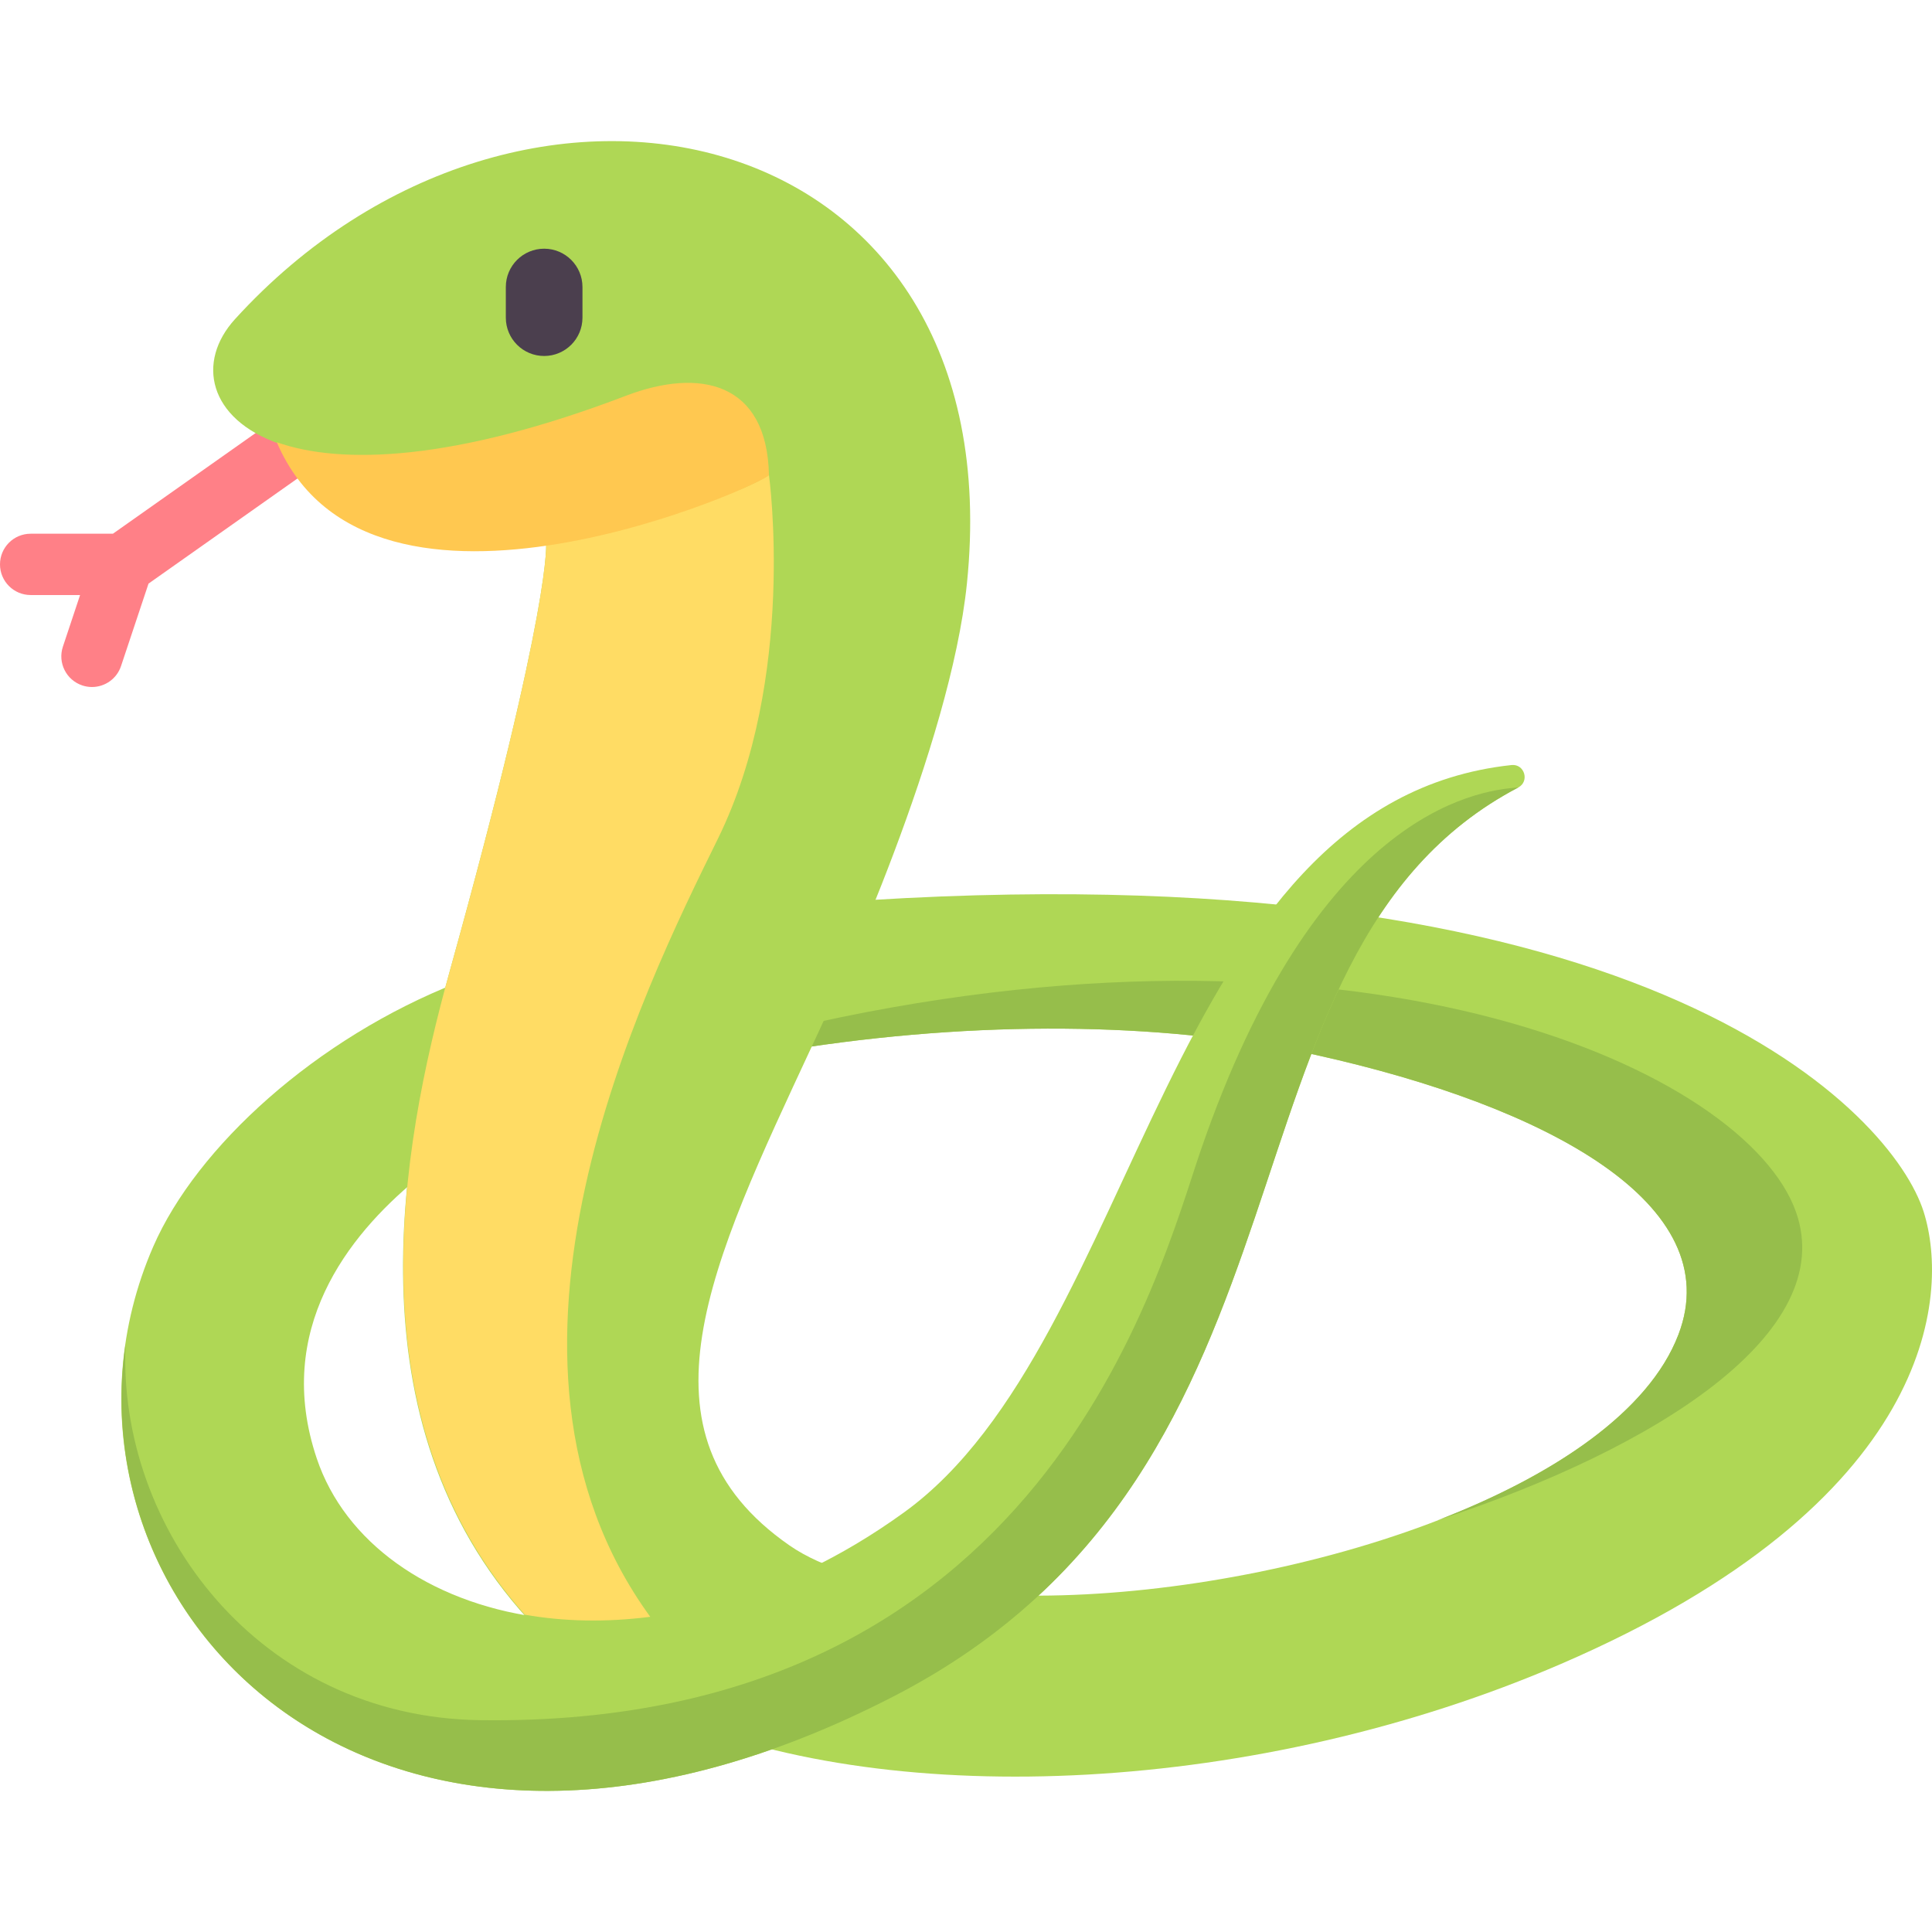
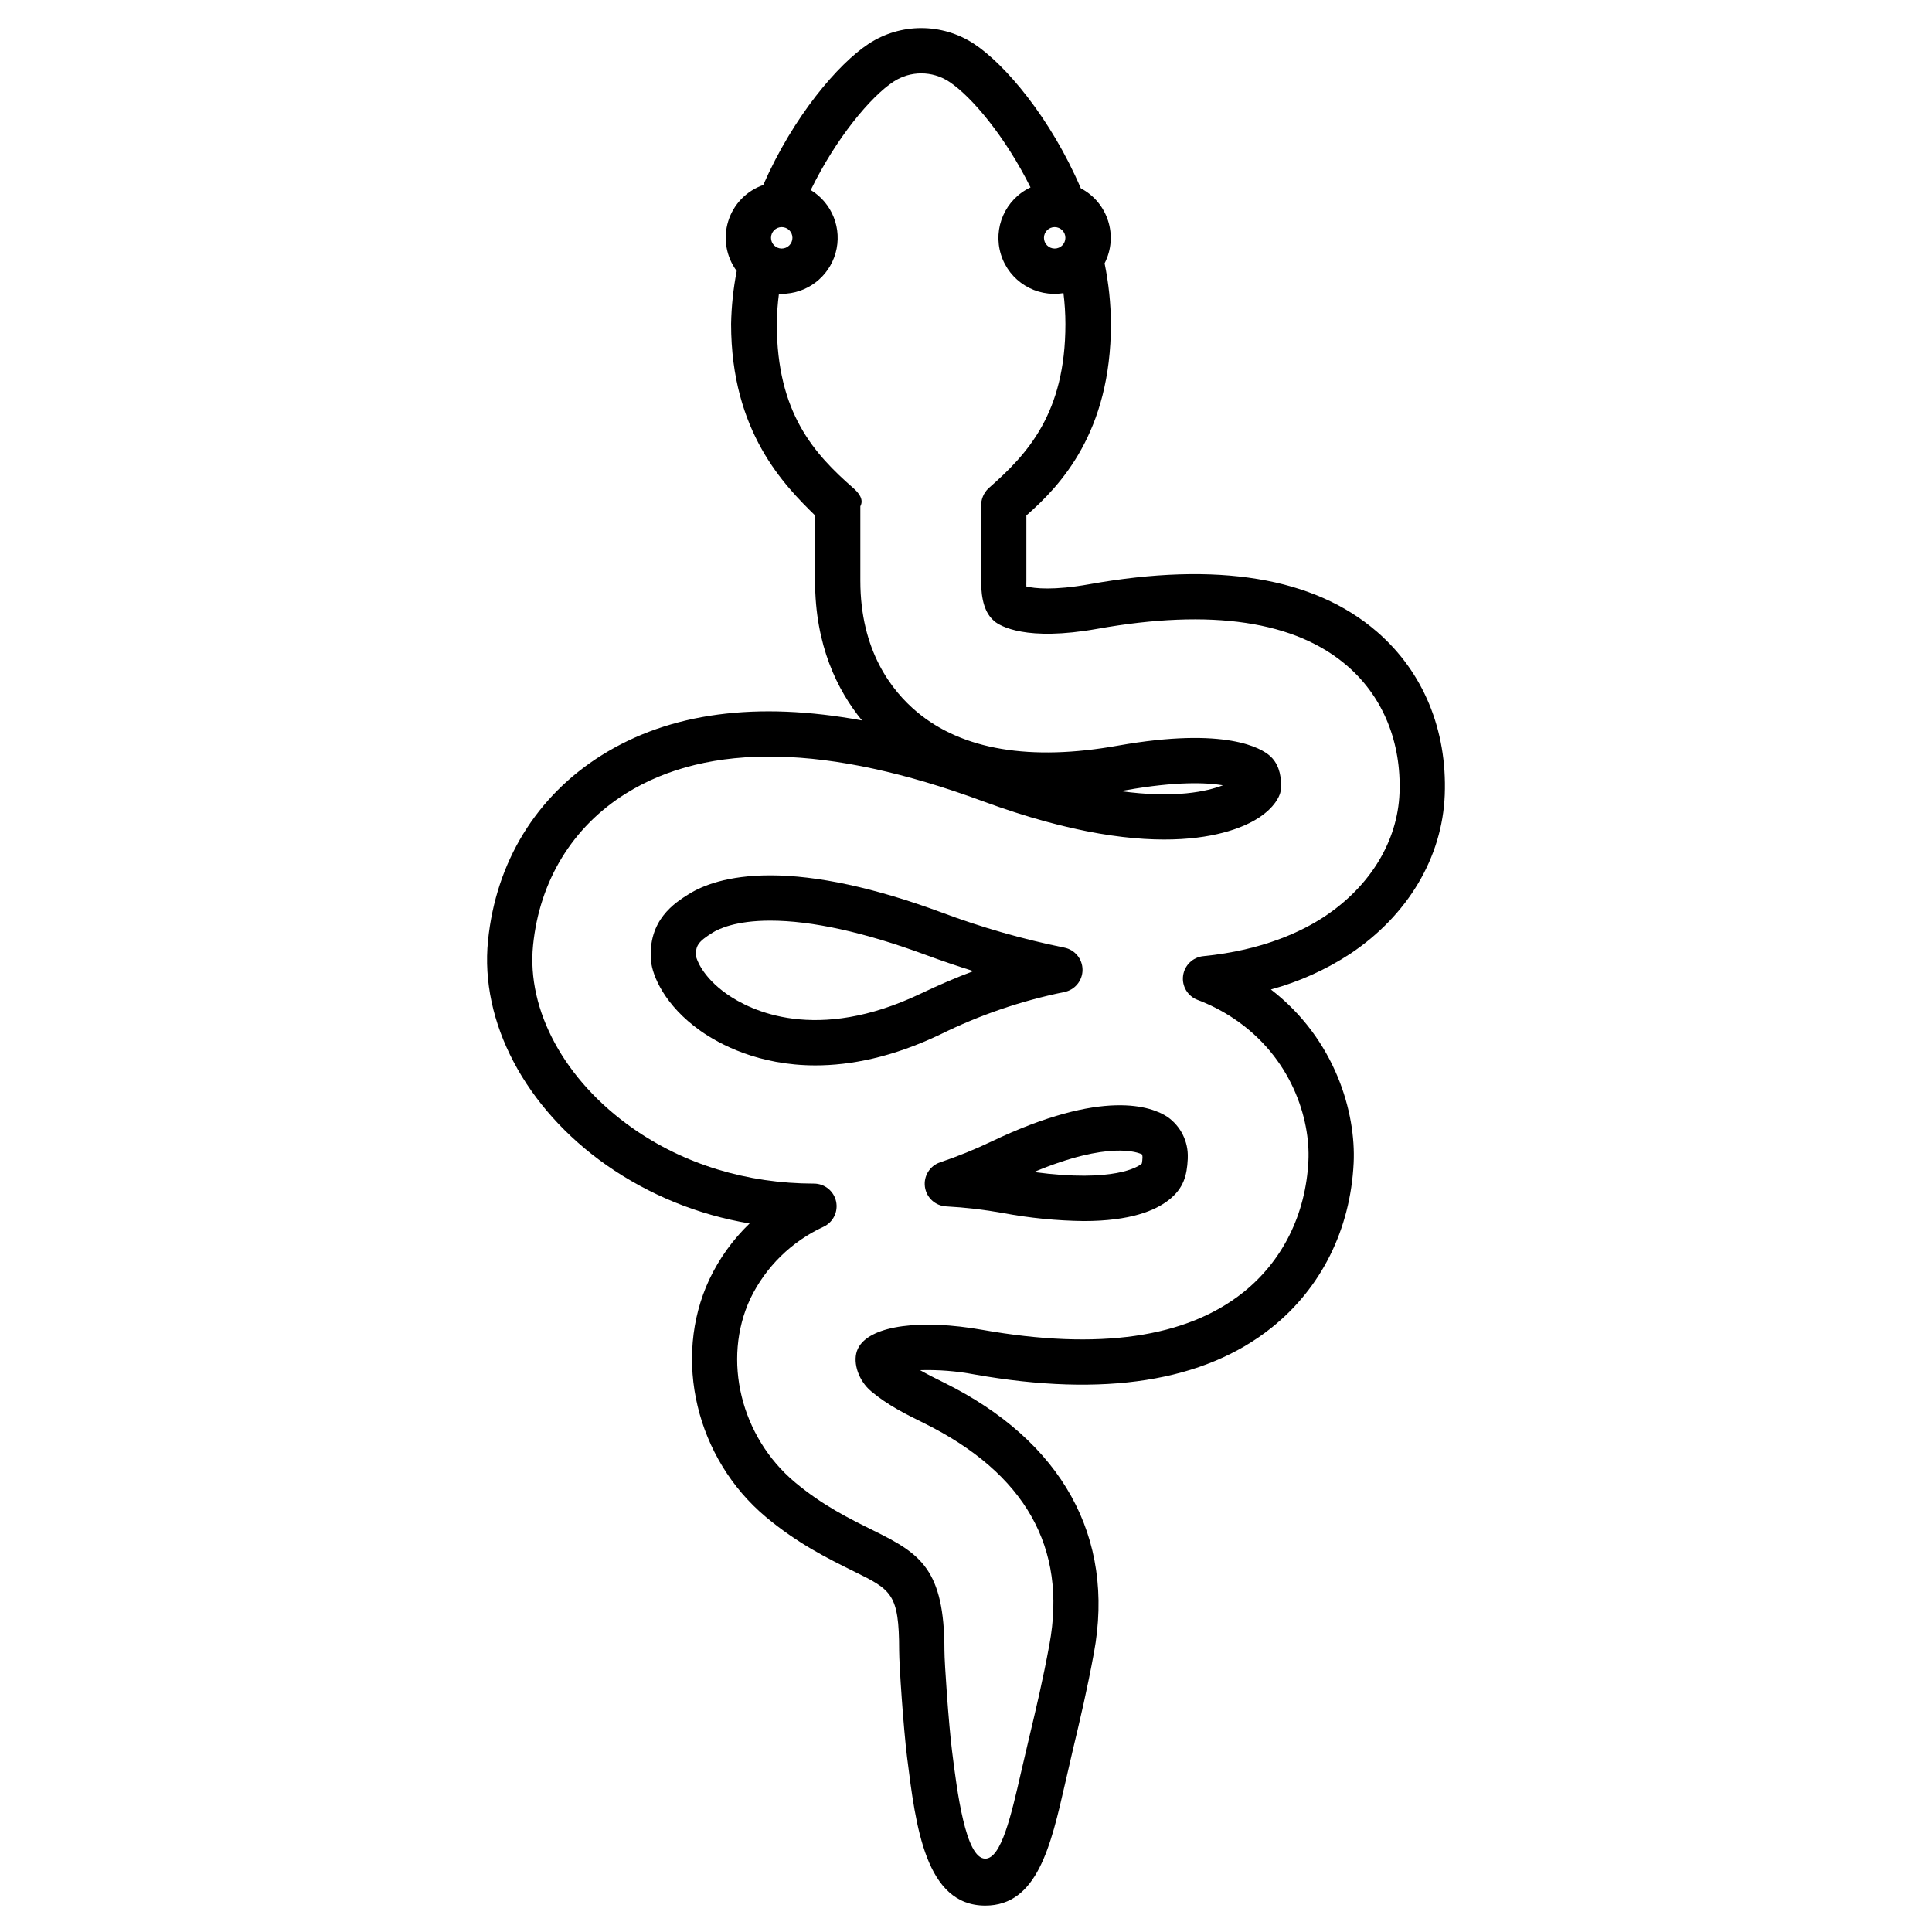
- <svg xmlns="http://www.w3.org/2000/svg" version="1.1" id="Capa_1" x="0px" y="0px" viewBox="0 0 512 512" style="enable-background:new 0 0 512 512;" xml:space="preserve">
-   <path style="fill:#FF8087;" d="M95.332,105.225c-2.594-3.661-7.664-4.538-11.321-1.952l-54.087,38.169h-21.8  c-4.49,0-8.124,3.638-8.124,8.124c0,4.487,3.634,8.124,8.124,8.124h13.099l-4.554,13.678c-1.42,4.256,0.881,8.858,5.133,10.278  c0.857,0.286,1.722,0.42,2.571,0.42c3.404,0,6.569-2.154,7.704-5.558l7.282-21.845l54.014-38.118  C97.038,113.96,97.918,108.89,95.332,105.225z" />
-   <path style="fill:#AFD755;" d="M413.655,440.97c98.844-42.652,103.165-97.57,96.136-119.831  c-8.124-25.726-71.594-95.459-279.437-82.595l-16.587,38.978c50.268-7.497,97.998-6.144,134.967,2.054  c61.4,13.615,109.266,39.582,96.064,74.11c-15.942,41.696-104.15,69.012-169.575,69.176c-11.09,0.028-28.77-0.692-44.452-4.523  l-52.345,36.739C237.533,479.885,333.575,475.525,413.655,440.97z" />
-   <path style="fill:#96BE4B;" d="M215.967,271.04l-2.2,6.482c50.268-7.497,97.998-6.144,134.967,2.054  c61.4,13.615,109.266,39.582,96.064,74.11c-7.774,20.331-32.78,37.205-63.897,49.217c58.541-19.193,106.345-49.904,95.04-81.765  C462.757,283.988,363.556,238.544,215.967,271.04z" />
-   <g>
-     <path style="fill:#AFD755;" d="M256.244,154.644C269.002,30.472,138.111,1.301,62.279,84.573   c-10.323,11.335-7.072,26.496,11.836,33.065c1.795,5.475,13.99,34.238,70.596,25.954c0,0,2.031,14.725-25.557,113.907   c-13.465,48.407-26.742,122.201,23.018,173.992c8.63,8.983,19.935,16.411,33.196,22.33c24.032-9.549,47.254-20.26,68.662-32.949   c-12.845-1.798-25.906-5.13-34.834-11.334c-42.777-29.726-20.79-74.744,5.926-132.192   C222.653,261.393,251.849,197.415,256.244,154.644z" />
-     <path style="fill:#AFD755;" d="M239.663,400.739C172.425,449.452,98.88,430.873,83.95,386.522   c-11.509-34.189,8.463-59.12,26.234-73.845l11.171-52.299c-37.574,14.725-69.224,43.548-80.734,69.952   C3.599,415.26,91.397,524.632,236.955,449.483c118.753-61.31,81.006-196.5,165.395-240.788c3.074-1.613,1.663-6.32-1.789-5.949   C308.247,212.678,302.466,355.238,239.663,400.739z" />
-   </g>
-   <path style="fill:#96BE4B;" d="M402.349,208.695c-11.713,0.737-53.688,7.507-84.153,96.196  c-11.129,32.396-41.298,153.005-190.918,150.974c-58.692-0.797-96.136-50.776-94.013-99.69  c-11.592,79.005,72.599,160.988,203.689,93.309C355.707,388.174,317.961,252.984,402.349,208.695z" />
-   <path style="fill:#FFDC64;" d="M172.323,428.471c-50.065-68.835-1.907-165.888,17.918-206.176  c20.987-42.652,13.54-96.424,13.54-96.424c-14.217,9.19-59.069,17.722-59.069,17.722s2.031,14.725-25.557,113.907  c-13.162,47.319-25.98,118.84,19.922,170.41C149.383,429.726,160.581,429.975,172.323,428.471z" />
-   <path style="fill:#FFC850;" d="M165.868,104.884c-45.555,17.396-75.585,18.337-92.516,12.312l0,0  c24.984,58.386,130.466,10.523,130.428,8.676C203.273,101.279,185.501,97.386,165.868,104.884z" />
-   <path style="fill:#4B3F4E;" d="M144.204,94.34c-5.609,0-10.155-4.546-10.155-10.155v-8.124c0-5.609,4.546-10.155,10.155-10.155  s10.155,4.546,10.155,10.155v8.124C154.359,89.794,149.813,94.34,144.204,94.34z" />
-   <g>
- </g>
-   <g>
- </g>
-   <g>
- </g>
-   <g>
- </g>
-   <g>
- </g>
-   <g>
- </g>
-   <g>
- </g>
-   <g>
- </g>
-   <g>
- </g>
-   <g>
- </g>
-   <g>
- </g>
-   <g>
- </g>
-   <g>
- </g>
-   <g>
- </g>
-   <g>
- </g>
+ <svg xmlns="http://www.w3.org/2000/svg" id="Layer_1" height="512" viewBox="0 0 512 512" width="512" data-name="Layer 1">
+   <path d="m159.475 200.127c-17.342 10.843-28.048 28.3-30.148 49.163-2.173 21.55 9.854 44.34 31.387 59.478a92.813 92.813 0 0 0 37.937 15.461 50.7 50.7 0 0 0 -10.686 14.862c-9.783 21-3.468 47.463 15.019 62.938 8.409 7.03 16.355 10.959 23.4 14.445 9.849 4.864 11.9 5.877 11.9 20.924 0 3.785 1.135 20.508 2.1 28.292 2.289 18.324 4.882 39.31 20.72 39.31 13.8 0 17.376-15.834 21.158-32.354l1.973-8.56c2.148-9.027 3.844-16.212 5.653-25.979 5.693-30.728-8.406-56.205-39.7-71.69-2.274-1.123-4.39-2.182-6.364-3.31a66.81 66.81 0 0 1 14.458 1.143c34.333 6.074 60.8 1.9 78.673-12.378 13.18-10.514 20.913-26.013 21.776-43.643.645-13.294-4.818-32.819-21.93-46.008a74.011 74.011 0 0 0 21.064-9.481c15.249-10.2 24.366-25.537 25.013-42.084.653-17.222-5.684-32.544-17.846-43.139-.052-.046-.1-.09-.158-.134-16.649-14.392-42.287-18.613-76.2-12.553-9.531 1.692-14.493 1.108-16.674.591-.034-.395 0-.9 0-1.519v-17.302c9-7.894 22.406-22 22.406-50.747a82.187 82.187 0 0 0 -1.676-16.069 14.822 14.822 0 0 0 -6.3-19.877c-8.048-18.78-20.147-32.923-28.31-38.294a25.441 25.441 0 0 0 -27.928 0c-8 5.265-19.878 19.066-27.929 37.416a14.79 14.79 0 0 0 -7.027 22.786 81.831 81.831 0 0 0 -1.487 14.035c.005 28.75 14.251 42.857 22.251 50.75v17.3c0 17.167 5.934 29.054 12.437 37.021q-41.931-7.699-68.962 9.206zm120.025-139.943a2.841 2.841 0 1 1 -2.841 2.841 2.844 2.844 0 0 1 2.841-2.841zm-72.336 5.682a2.841 2.841 0 1 1 2.841-2.841 2.844 2.844 0 0 1 -2.837 2.841zm126.554 150.764c4.128-2.766 5.262-5.477 5.559-6.514a6.042 6.042 0 0 0 .23-1.516c.081-3.7-.928-6.5-2.985-8.307-2.175-1.922-11.508-7.792-40.235-2.7-23.188 4.157-41.262 1.15-53.288-8.927-6.742-5.648-15-16.264-15-34.764v-19.735c1-1.822-.45-3.583-1.823-4.785-10.334-9.047-20.313-19.861-20.313-43.528a67.2 67.2 0 0 1 .567-8.022c.227.01.479.034.71.034a14.829 14.829 0 0 0 7.718-27.506c6.672-13.7 15.844-24.714 21.92-28.713a13.432 13.432 0 0 1 14.749 0c6 3.95 14.932 14.643 21.568 28.016a14.809 14.809 0 0 0 8.732 28.008 67.072 67.072 0 0 1 .519 8.188c0 23.667-10.03 34.48-20.364 43.528a6.338 6.338 0 0 0 -1.983 4.84v19.673c0 5.154 1.079 8.631 3.421 10.63.038.032.046.065.085.1 1.629 1.322 8.4 5.372 27.287 2.016 30.269-5.412 52.59-2.073 66.362 9.92.045.04.087.079.133.117 9.285 8.162 14.113 20.059 13.6 33.513-.5 12.66-7.674 24.531-19.693 32.57-5.957 3.981-16.4 9.056-32.306 10.627a6 6 0 0 0 -1.539 11.581 47.46 47.46 0 0 1 9.485 4.863c15.547 10.34 20.441 26.831 19.909 37.809-.691 14.135-6.826 26.51-17.277 34.847-15.063 12.036-38.308 15.382-69.1 9.935-16.37-2.884-29.2-1.164-32.682 4.375a5.976 5.976 0 0 0 -.6 1.269c-1.107 3.27.553 7.942 3.774 10.631 4.451 3.725 9.1 6.02 14.016 8.446 26.806 13.263 37.982 33.019 33.222 58.72-1.754 9.469-3.419 16.47-5.533 25.357l-1.989 8.513c-2.569 11.222-5.225 22.825-9.465 22.825-5.243 0-7.477-17.889-8.812-28.575-.884-7.111-2.01-23.232-2.01-26.589 0-21.5-6.373-25.652-18.618-31.7-6.724-3.325-13.676-6.763-20.985-12.873-14.389-12.045-19.37-32.512-11.842-48.665a40.2 40.2 0 0 1 19.446-19.079 6 6 0 0 0 -2.572-11.417c-17.8-.022-34.437-5.11-48.1-14.714-17.99-12.647-28.086-31.215-26.347-48.458 1.719-17.086 10.445-31.358 24.566-40.188 21.965-13.715 53.771-13.045 94.534 1.992 47.739 17.615 68.21 7.769 73.349 4.332zm-36.75-6.976c.473-.079.947-.162 1.425-.247 13.289-2.356 21.255-2.035 25.7-1.3-4.117 1.593-12.593 3.558-27.125 1.547z" />
+   <path d="m249.151 308.026a6 6 0 0 0 1.608 11.681 121.783 121.783 0 0 1 15.077 1.765 124.555 124.555 0 0 0 21.388 2.119c12.366 0 19.04-2.8 22.627-5.672 3.8-3.036 4.7-6.364 4.914-10.752 0-.1.006-.212.006-.317a12.658 12.658 0 0 0 -5.358-10.85c-4.165-2.756-17.042-7.634-46.642 6.5a120.968 120.968 0 0 1 -13.62 5.526zm53.5-2.1a2.435 2.435 0 0 1 .121.78 11.023 11.023 0 0 1 -.167 1.628c-.053.049-.133.119-.251.212-.689.553-6.932 4.933-28.348 2.055 19.946-8.337 27.614-5.189 28.645-4.673z" />
+   <path d="m204.107 231.976c-11.267 0-17.966 2.714-21.594 4.988-3.567 2.227-10.989 6.862-9.965 17.828.342 3.652 3.5 11.645 13.146 18.433 4.926 3.464 15.281 9.113 30.4 9.113 9.291 0 20.382-2.133 33.117-8.214a134.647 134.647 0 0 1 32.771-11.213 6 6 0 0 0 .051-11.786 213.507 213.507 0 0 1 -32.552-9.332c-17.651-6.515-32.919-9.817-45.374-9.817zm39.937 31.324c-27.745 13.251-45.219 4.494-51.445.114-6.649-4.675-7.988-9.357-8.115-9.863-.245-2.892.526-3.994 4.393-6.409 1.518-.95 6.038-3.161 15.23-3.161 11.034 0 24.9 3.053 41.225 9.076q6.4 2.357 12.628 4.294-6.826 2.56-13.916 5.949z" />
</svg>
